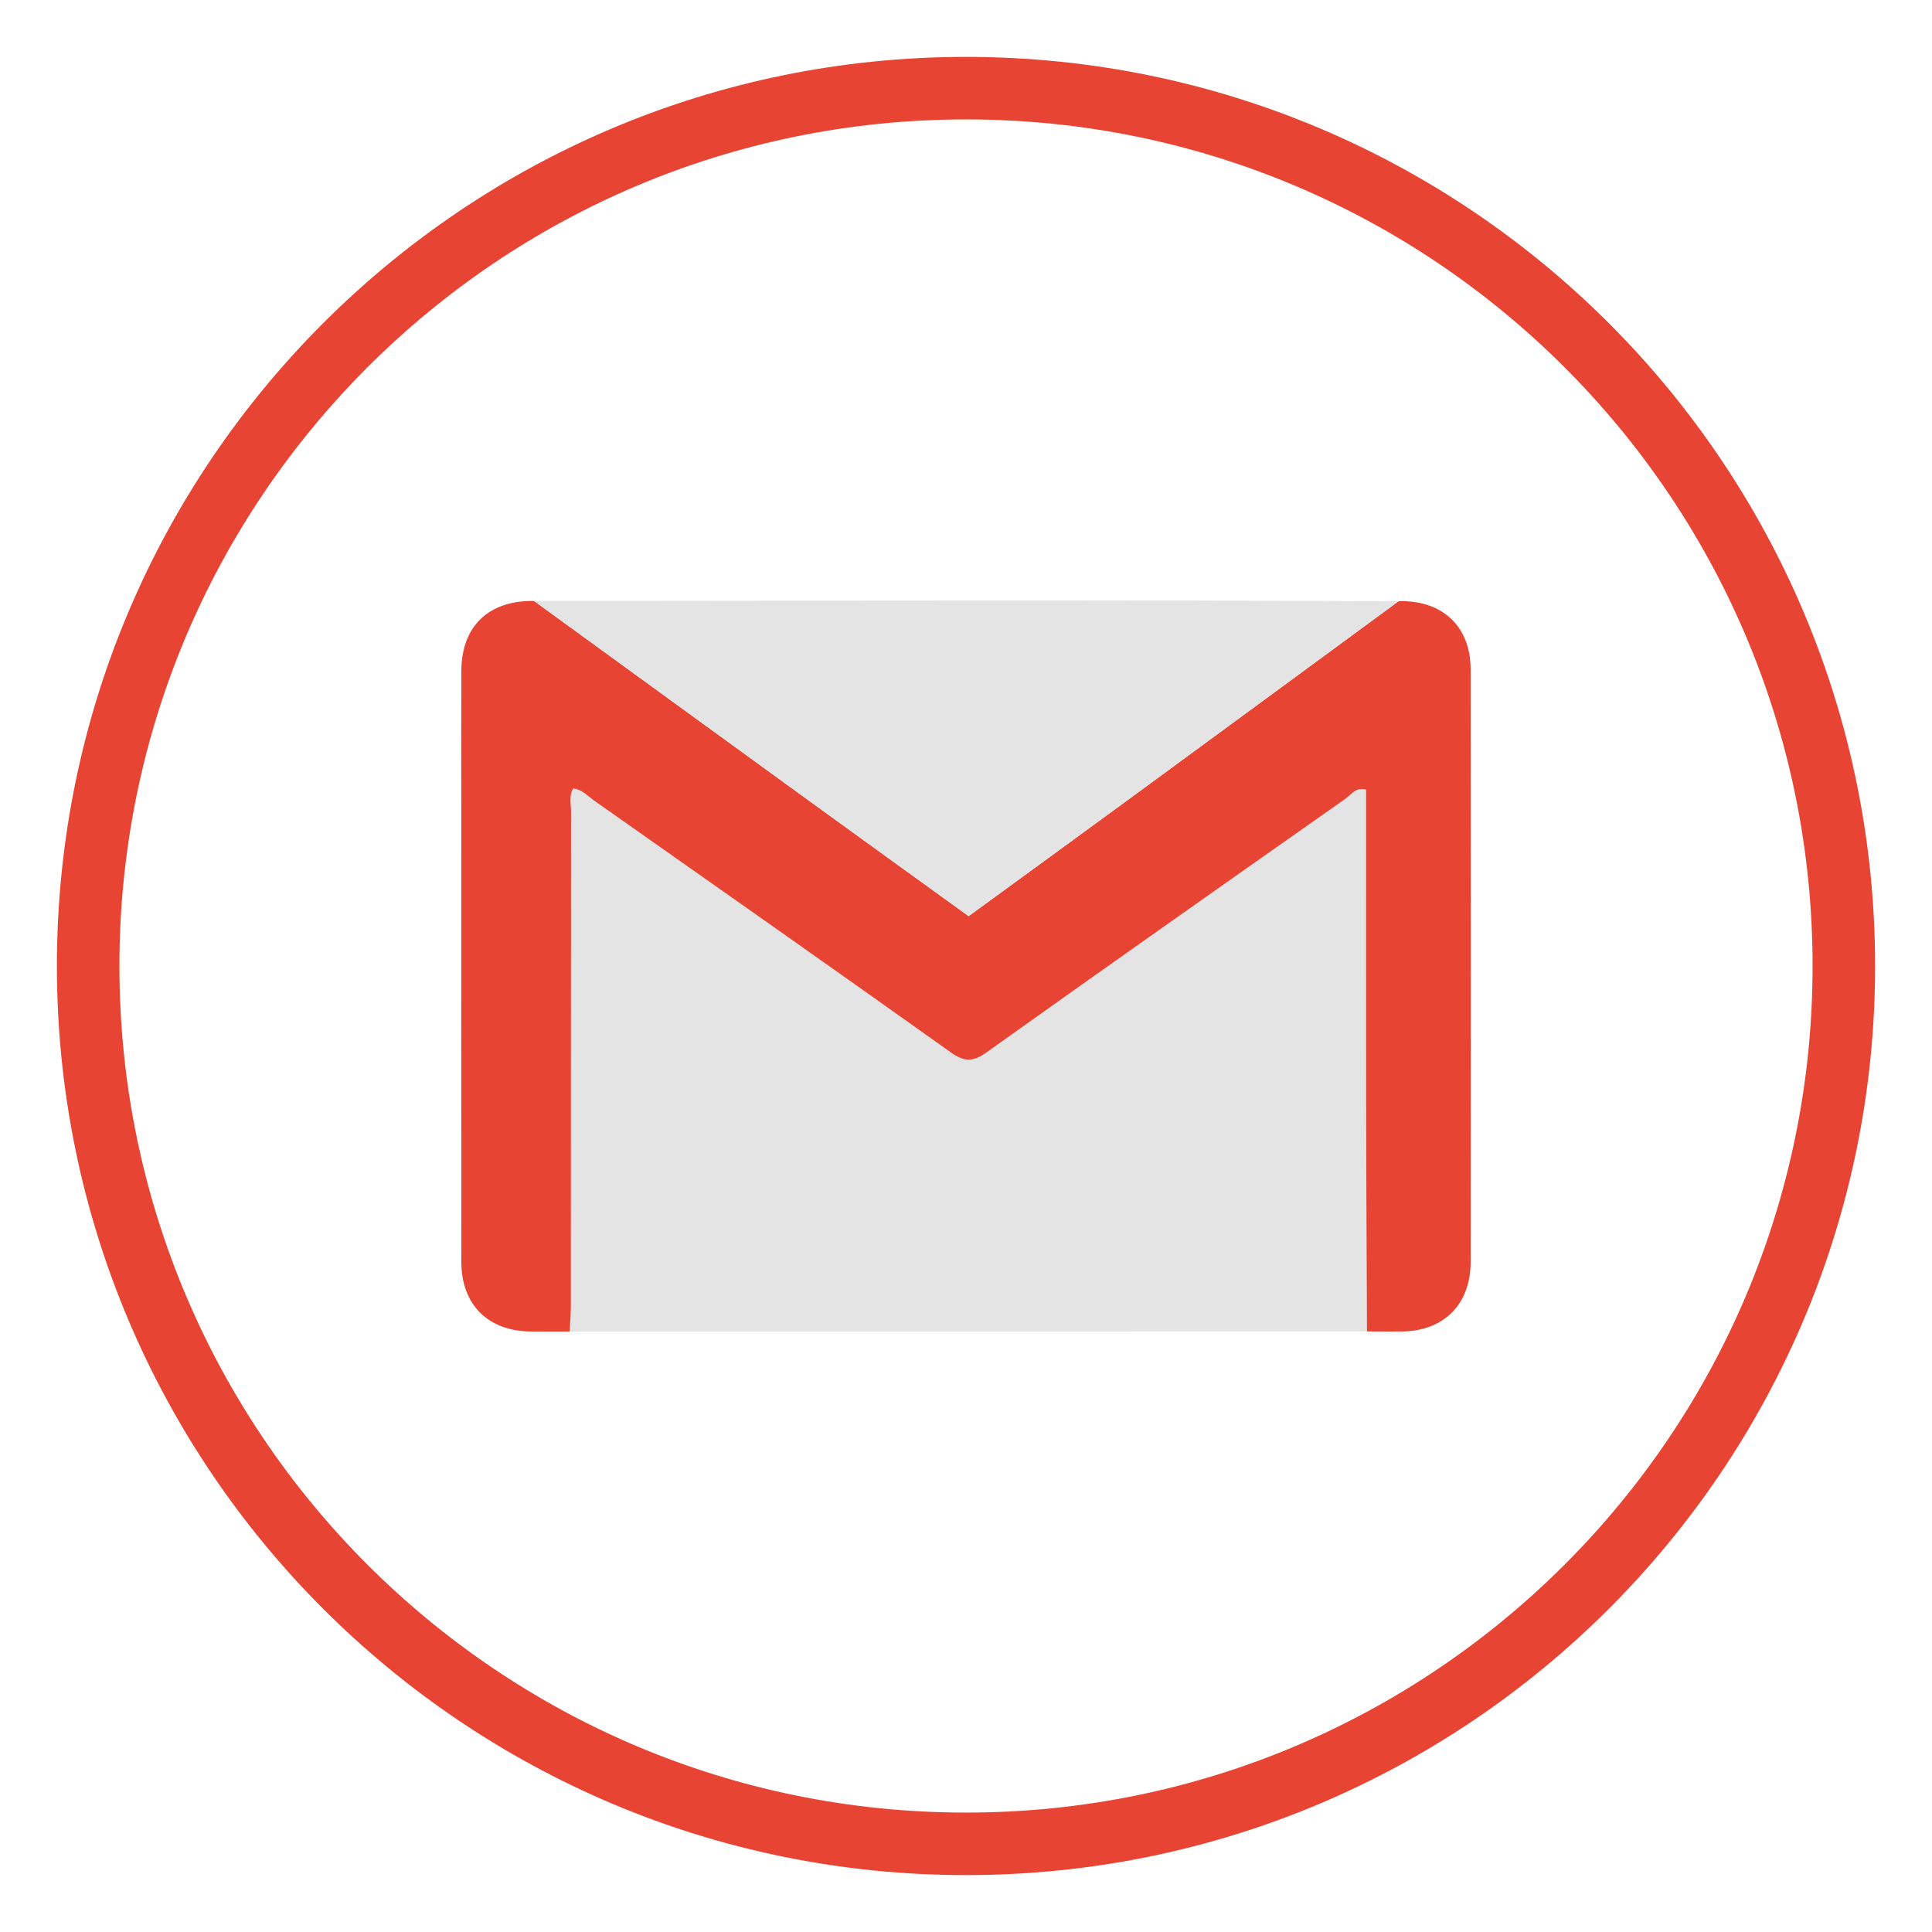
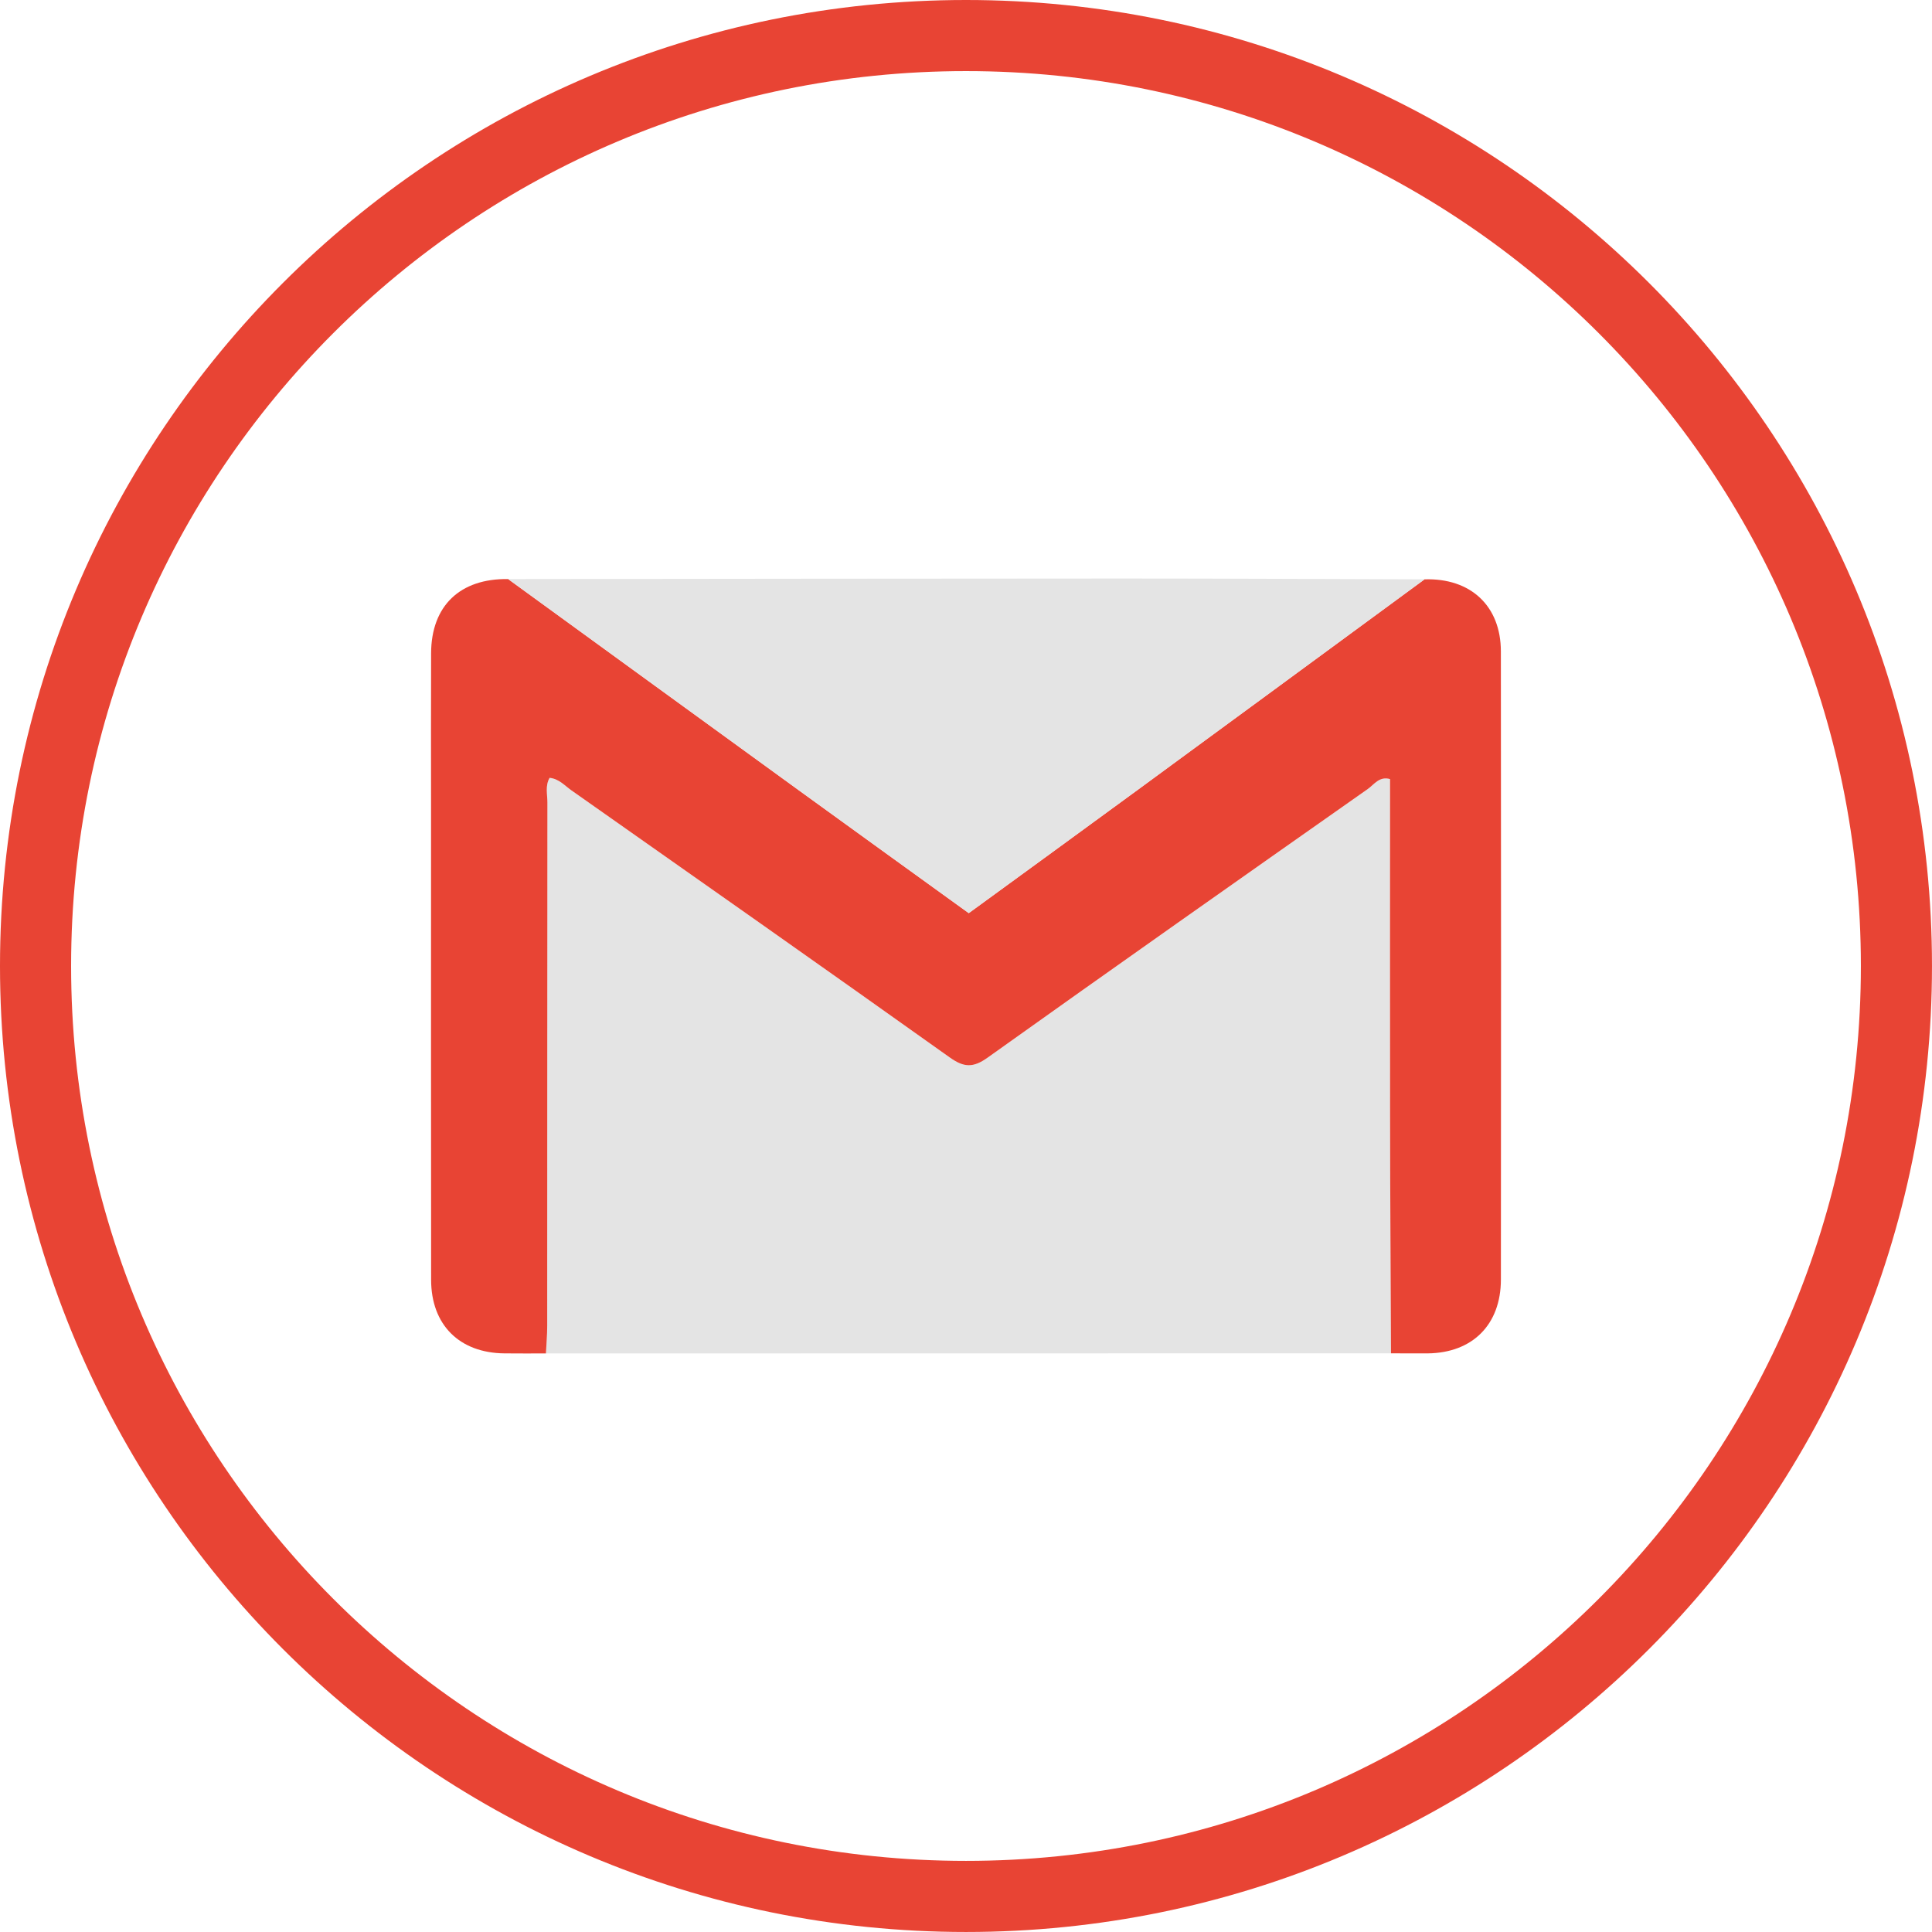
- <svg xmlns="http://www.w3.org/2000/svg" version="1.1" x="0px" y="0px" width="154.5px" height="154.5px" viewBox="0 0 154.5 154.5" style="enable-background:new 0 0 154.5 154.5;" xml:space="preserve">
-   <style type="text/css">
- 
- 	.st0{fill-rule:evenodd;clip-rule:evenodd;fill:#E4E4E4;}
- 	.st1{fill-rule:evenodd;clip-rule:evenodd;fill:#E84434;}
- 	.st2{fill:none;stroke:#E84434;stroke-width:5;stroke-miterlimit:10;}
- 
- </style>
-   <g id="Layer_1">
+ <svg xmlns="http://www.w3.org/2000/svg" version="1.1" id="Layer_1" x="0px" y="0px" width="135.859px" height="135.859px" viewBox="4.071 4.071 135.859 135.859" enable-background="new 4.071 4.071 135.859 135.859" xml:space="preserve">
+   <g id="Layer_1_1_">
    <g>
-       <path class="st0" d="M109.315,106.472c-21.253,0.004-42.506,0.007-63.758,0.011c0.033-0.692,0.097-1.386,0.097-2.079    c0.006-13.163,0.001-26.327,0.015-39.491c0-0.606-0.182-1.249,0.165-1.856c0.713,0.072,1.139,0.586,1.639,0.938    c9.531,6.703,19.064,13.401,28.557,20.16c1.068,0.76,1.762,0.788,2.848,0.013c9.533-6.801,19.111-13.537,28.69-20.272    c0.476-0.334,0.864-0.981,1.675-0.747c0,8.479-0.009,16.943,0.003,25.409C109.253,94.529,109.29,100.5,109.315,106.472z" />
-       <path class="st1" d="M109.315,106.472c-0.025-5.972-0.063-11.942-0.07-17.914c-0.012-8.466-0.003-16.931-0.003-25.409    c-0.811-0.235-1.199,0.413-1.675,0.747c-9.579,6.735-19.157,13.471-28.69,20.272c-1.086,0.775-1.779,0.747-2.848-0.013    c-9.492-6.759-19.026-13.457-28.557-20.16c-0.5-0.352-0.926-0.866-1.639-0.938c-0.346,0.607-0.164,1.25-0.165,1.856    c-0.013,13.164-0.008,26.328-0.015,39.491c0,0.693-0.063,1.387-0.097,2.079c-1.043,0-2.086,0.008-3.129-0.004    c-3.395-0.034-5.529-2.147-5.533-5.549c-0.014-11.879-0.005-23.757-0.005-35.636c0-3.882-0.013-7.765,0.004-11.647    c0.016-3.573,2.185-5.644,5.813-5.589c7.349,5.341,14.695,10.685,22.048,16.02c4.209,3.055,8.429,6.095,12.705,9.185    c4.238-3.091,8.401-6.117,12.553-9.159c7.281-5.335,14.555-10.683,21.831-16.024c3.471-0.114,5.758,1.998,5.762,5.435    c0.018,15.8,0.015,31.599,0.002,47.398c-0.004,3.4-2.146,5.53-5.514,5.566C111.167,106.488,110.24,106.475,109.315,106.472z" />
-       <path class="st0" d="M111.843,48.079c-7.276,5.342-14.55,10.689-21.831,16.024c-4.151,3.042-8.314,6.068-12.553,9.159    c-4.275-3.089-8.496-6.13-12.705-9.185c-7.353-5.335-14.699-10.679-22.048-16.02c15.461-0.015,30.921-0.04,46.382-0.042    C96.674,48.016,104.259,48.056,111.843,48.079z" />
+       <path fill="#E4E4E4" d="M101.886,99.236c-19.809,0.004-39.617,0.006-59.425,0.01c0.031-0.645,0.09-1.291,0.09-1.938    c0.006-12.269,0.001-24.537,0.014-36.807c0-0.565-0.17-1.164,0.154-1.73c0.665,0.067,1.062,0.546,1.527,0.875    c8.883,6.247,17.769,12.49,26.616,18.79c0.996,0.709,1.643,0.734,2.655,0.012c8.885-6.338,17.813-12.616,26.74-18.894    c0.443-0.312,0.805-0.915,1.561-0.696c0,7.903-0.008,15.791,0.003,23.682C101.828,88.104,101.862,93.67,101.886,99.236z" />
+       <path fill="#E84434" d="M101.886,99.236c-0.023-5.566-0.059-11.131-0.065-16.697c-0.011-7.891-0.002-15.78-0.002-23.682    c-0.756-0.219-1.118,0.385-1.562,0.696c-8.929,6.277-17.855,12.555-26.74,18.894c-1.013,0.723-1.658,0.697-2.655-0.012    c-8.847-6.299-17.733-12.542-26.616-18.79c-0.466-0.328-0.863-0.807-1.527-0.875c-0.323,0.566-0.153,1.165-0.154,1.73    c-0.012,12.27-0.008,24.539-0.014,36.807c0,0.646-0.059,1.293-0.09,1.938c-0.972,0-1.944,0.008-2.917-0.004    c-3.164-0.031-5.153-2-5.157-5.172c-0.013-11.071-0.005-22.142-0.005-33.214c0-3.618-0.012-7.237,0.004-10.855    c0.015-3.33,2.037-5.26,5.418-5.209c6.85,4.978,13.696,9.959,20.549,14.931c3.923,2.847,7.856,5.681,11.842,8.561    c3.95-2.881,7.831-5.702,11.7-8.537c6.786-4.973,13.566-9.957,20.348-14.935c3.234-0.106,5.367,1.862,5.37,5.065    c0.017,14.727,0.015,29.452,0.002,44.177c-0.004,3.169-2,5.154-5.14,5.188C103.611,99.251,102.748,99.238,101.886,99.236z" />
+       <path fill="#E4E4E4" d="M104.242,44.812c-6.781,4.979-13.562,9.962-20.348,14.935c-3.869,2.835-7.749,5.656-11.7,8.537    c-3.984-2.879-7.918-5.713-11.842-8.561c-6.853-4.972-13.7-9.953-20.549-14.931c14.41-0.014,28.819-0.037,43.229-0.039    C90.104,44.753,97.174,44.79,104.242,44.812z" />
    </g>
  </g>
  <g id="circle">
-     <circle class="st2" cx="77.25" cy="77.25" r="70.2" />
+     <circle fill="none" stroke="#E84434" stroke-width="5" stroke-miterlimit="10" cx="72" cy="72" r="65.429" />
  </g>
</svg>
